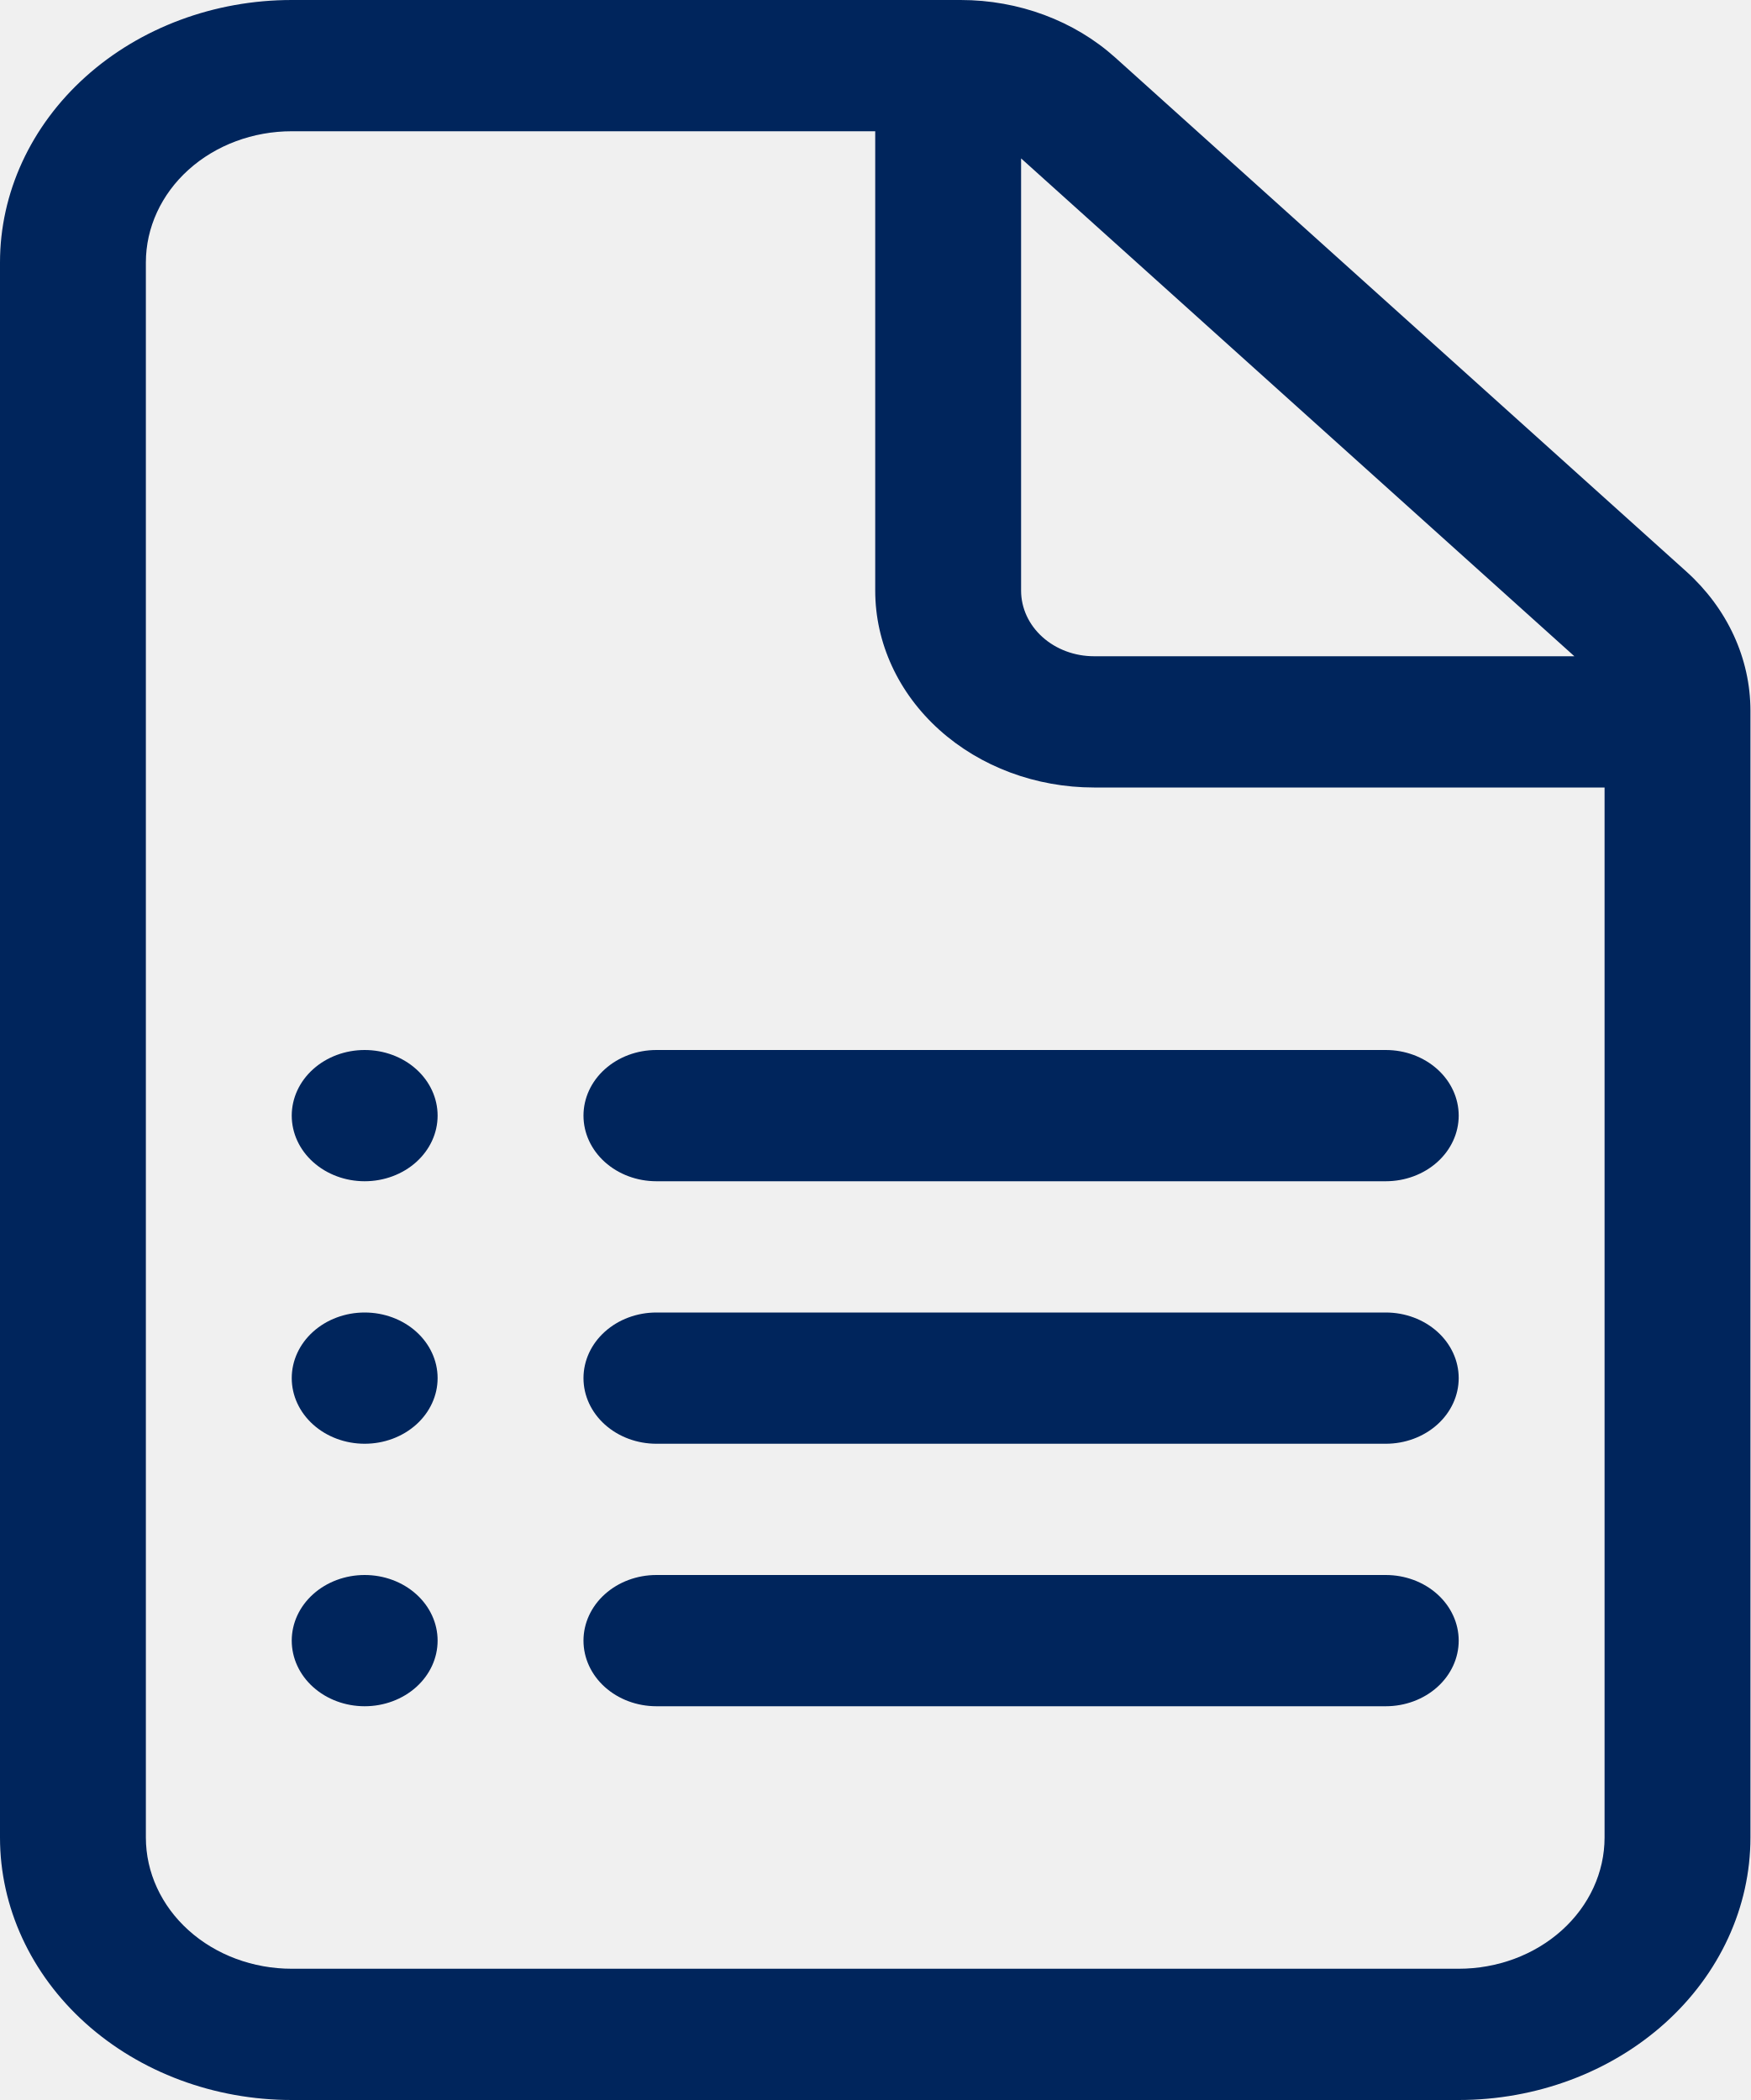
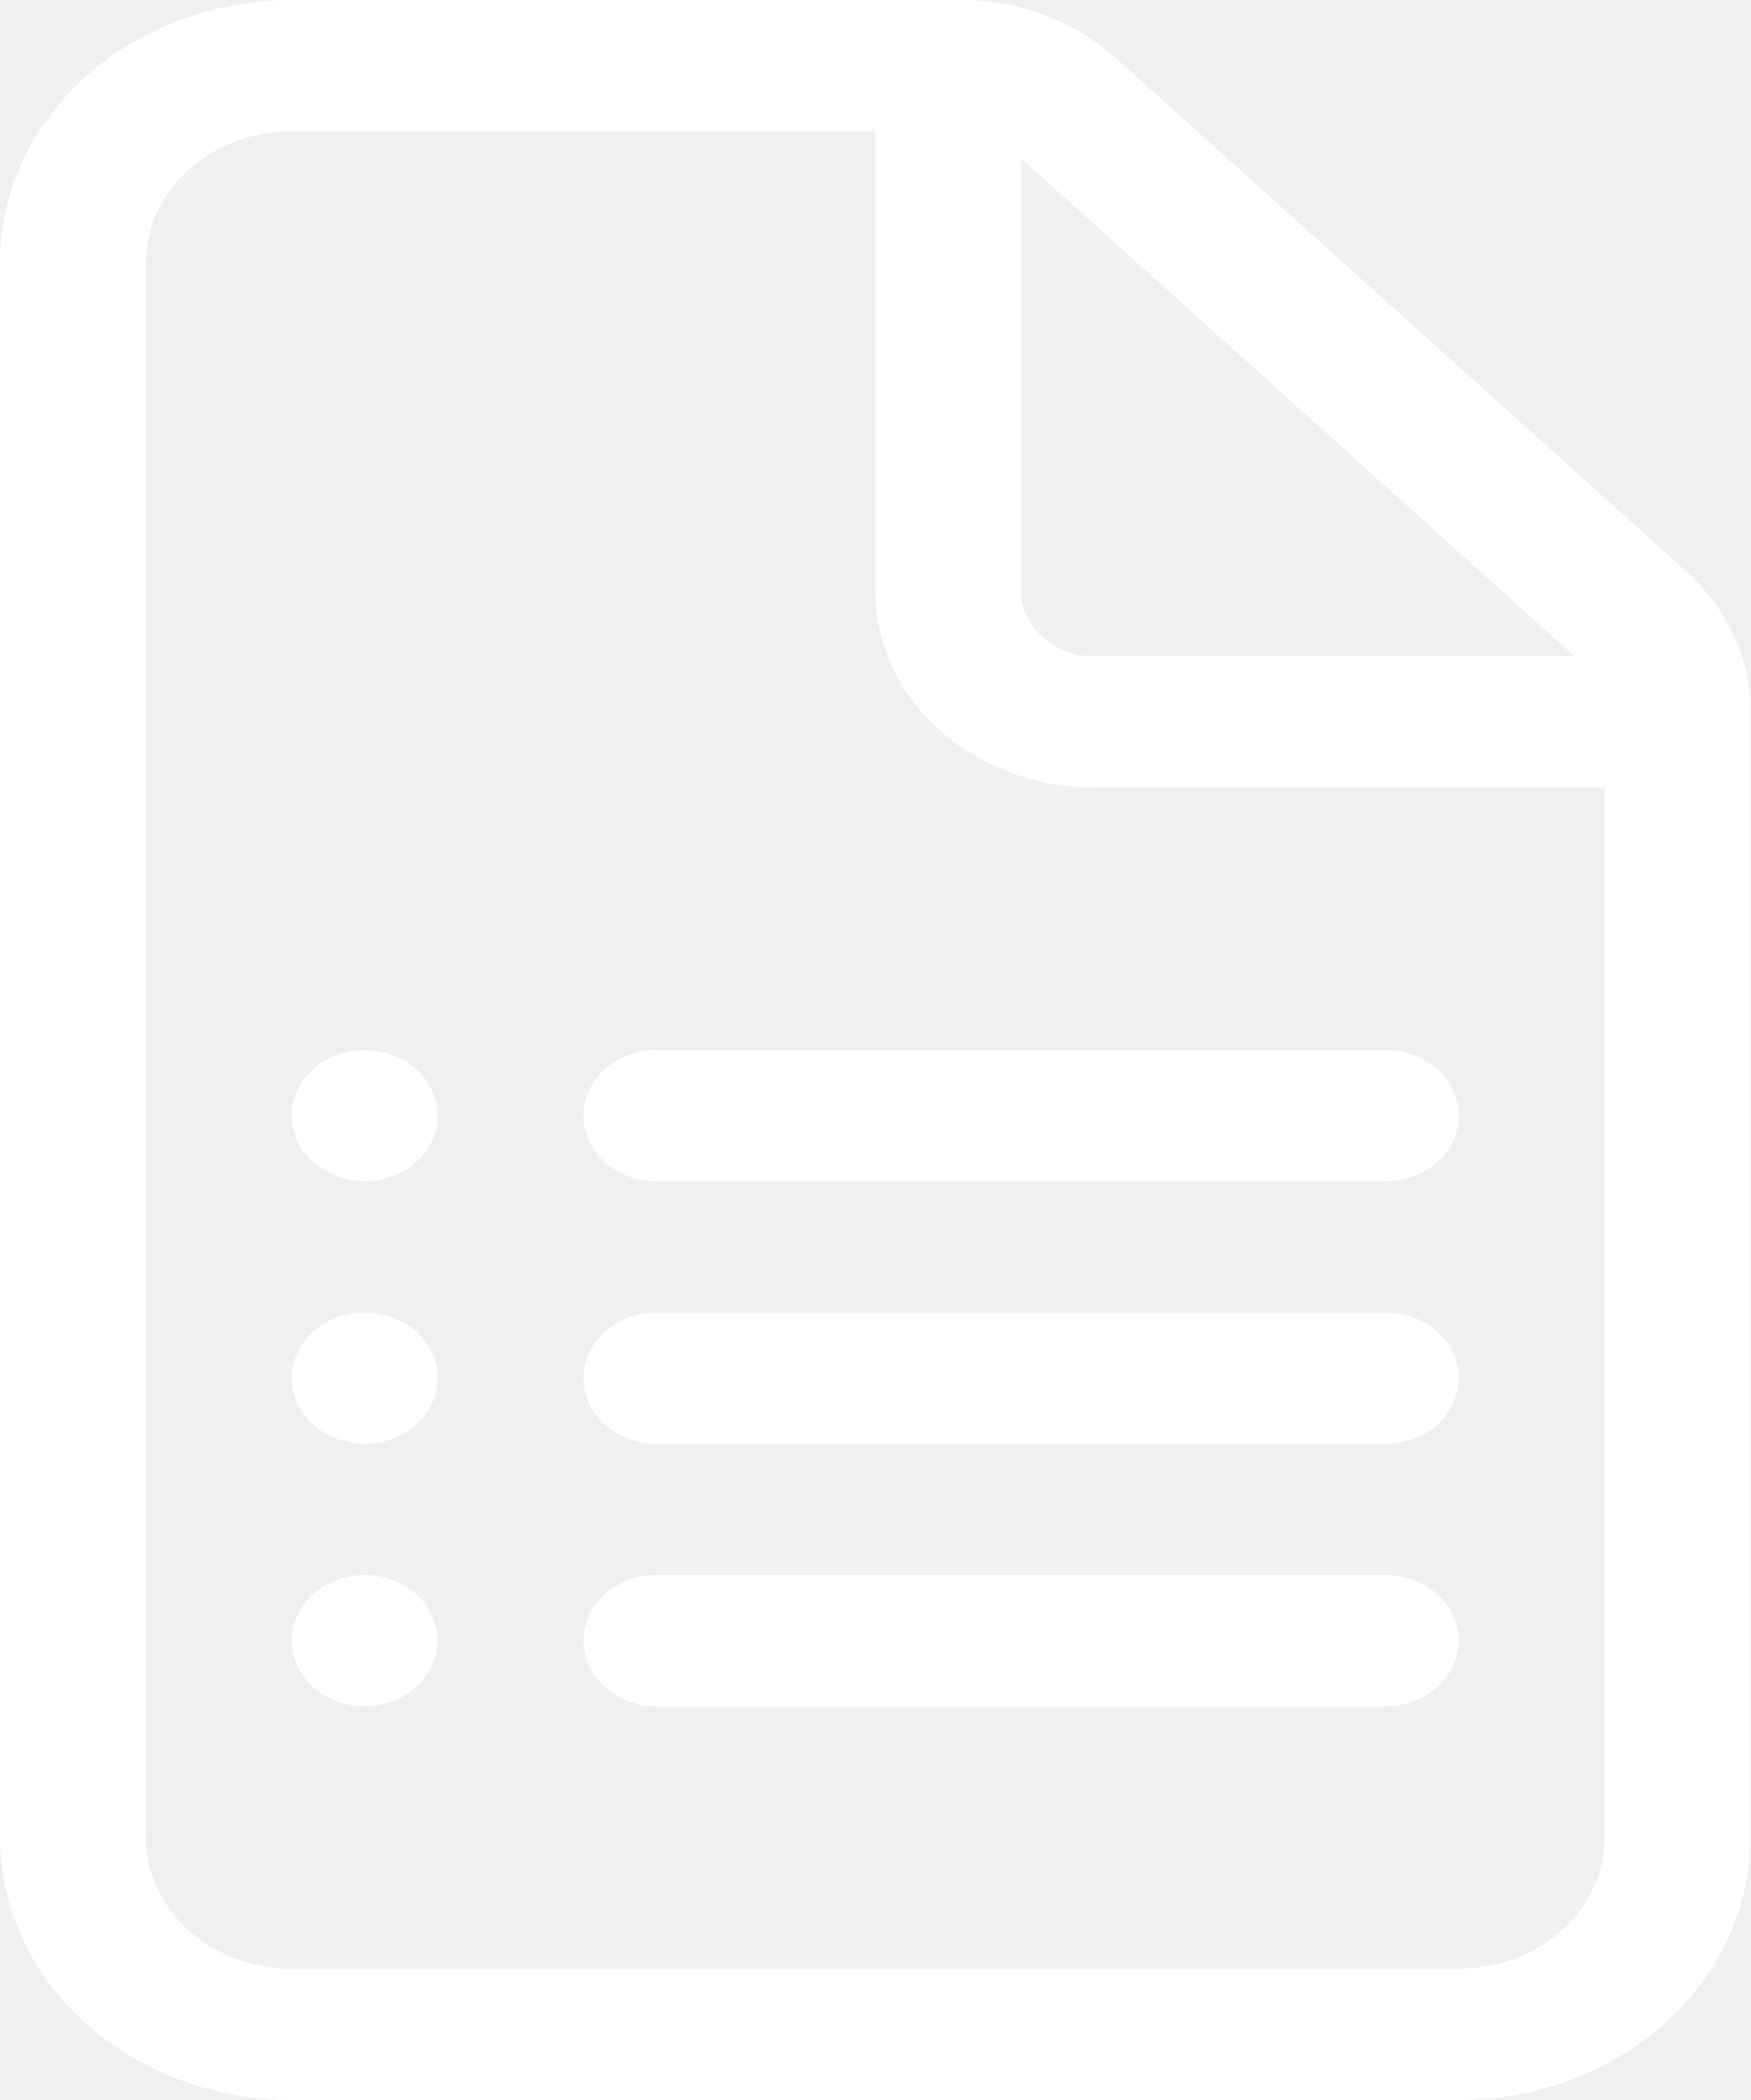
<svg xmlns="http://www.w3.org/2000/svg" width="60" height="72" viewBox="0 0 60 72" fill="none">
-   <path d="M10 38.25C10 37.653 10.263 37.081 10.732 36.659C11.201 36.237 11.837 36 12.5 36C13.163 36 13.799 36.237 14.268 36.659C14.737 37.081 15 37.653 15 38.25C15 38.847 14.737 39.419 14.268 39.841C13.799 40.263 13.163 40.5 12.5 40.5C11.837 40.5 11.201 40.263 10.732 39.841C10.263 39.419 10 38.847 10 38.25ZM12.5 45C11.837 45 11.201 45.237 10.732 45.659C10.263 46.081 10 46.653 10 47.25C10 47.847 10.263 48.419 10.732 48.841C11.201 49.263 11.837 49.5 12.5 49.5C13.163 49.5 13.799 49.263 14.268 48.841C14.737 48.419 15 47.847 15 47.25C15 46.653 14.737 46.081 14.268 45.659C13.799 45.237 13.163 45 12.5 45ZM10 56.25C10 55.653 10.263 55.081 10.732 54.659C11.201 54.237 11.837 54 12.5 54C13.163 54 13.799 54.237 14.268 54.659C14.737 55.081 15 55.653 15 56.25C15 56.847 14.737 57.419 14.268 57.841C13.799 58.263 13.163 58.5 12.5 58.5C11.837 58.5 11.201 58.263 10.732 57.841C10.263 57.419 10 56.847 10 56.25ZM22.5 36C21.837 36 21.201 36.237 20.732 36.659C20.263 37.081 20 37.653 20 38.25C20 38.847 20.263 39.419 20.732 39.841C21.201 40.263 21.837 40.5 22.5 40.5H47.5C48.163 40.5 48.799 40.263 49.268 39.841C49.737 39.419 50 38.847 50 38.25C50 37.653 49.737 37.081 49.268 36.659C48.799 36.237 48.163 36 47.5 36H22.5ZM20 47.25C20 46.653 20.263 46.081 20.732 45.659C21.201 45.237 21.837 45 22.5 45H47.5C48.163 45 48.799 45.237 49.268 45.659C49.737 46.081 50 46.653 50 47.25C50 47.847 49.737 48.419 49.268 48.841C48.799 49.263 48.163 49.5 47.5 49.5H22.5C21.837 49.5 21.201 49.263 20.732 48.841C20.263 48.419 20 47.847 20 47.25ZM22.5 54C21.837 54 21.201 54.237 20.732 54.659C20.263 55.081 20 55.653 20 56.25C20 56.847 20.263 57.419 20.732 57.841C21.201 58.263 21.837 58.5 22.5 58.5H47.5C48.163 58.5 48.799 58.263 49.268 57.841C49.737 57.419 50 56.847 50 56.25C50 55.653 49.737 55.081 49.268 54.659C48.799 54.237 48.163 54 47.5 54H22.5ZM10 0C7.348 0 4.804 0.948 2.929 2.636C1.054 4.324 0 6.613 0 9V63C0 65.387 1.054 67.676 2.929 69.364C4.804 71.052 7.348 72 10 72H50C52.652 72 55.196 71.052 57.071 69.364C58.946 67.676 60 65.387 60 63V24.363C59.998 22.573 59.207 20.858 57.8 19.593L38.23 1.976C36.824 0.711 34.918 0 32.93 0H10ZM5 9C5 7.807 5.527 6.662 6.464 5.818C7.402 4.974 8.674 4.5 10 4.5H30V20.25C30 22.04 30.79 23.757 32.197 25.023C33.603 26.289 35.511 27 37.5 27H55V63C55 64.194 54.473 65.338 53.535 66.182C52.598 67.026 51.326 67.5 50 67.5H10C8.674 67.5 7.402 67.026 6.464 66.182C5.527 65.338 5 64.194 5 63V9ZM53.965 22.5H37.5C36.837 22.5 36.201 22.263 35.732 21.841C35.263 21.419 35 20.847 35 20.25V5.431L53.965 22.5Z" fill="#00255C" />
+   <path d="M10 38.25C10 37.653 10.263 37.081 10.732 36.659C11.201 36.237 11.837 36 12.5 36C13.163 36 13.799 36.237 14.268 36.659C14.737 37.081 15 37.653 15 38.25C15 38.847 14.737 39.419 14.268 39.841C13.799 40.263 13.163 40.5 12.5 40.5C11.837 40.5 11.201 40.263 10.732 39.841C10.263 39.419 10 38.847 10 38.25ZM12.5 45C11.837 45 11.201 45.237 10.732 45.659C10.263 46.081 10 46.653 10 47.25C10 47.847 10.263 48.419 10.732 48.841C11.201 49.263 11.837 49.5 12.5 49.5C13.163 49.5 13.799 49.263 14.268 48.841C14.737 48.419 15 47.847 15 47.25C15 46.653 14.737 46.081 14.268 45.659C13.799 45.237 13.163 45 12.5 45ZM10 56.25C10 55.653 10.263 55.081 10.732 54.659C11.201 54.237 11.837 54 12.5 54C13.163 54 13.799 54.237 14.268 54.659C14.737 55.081 15 55.653 15 56.25C15 56.847 14.737 57.419 14.268 57.841C13.799 58.263 13.163 58.5 12.5 58.5C11.837 58.5 11.201 58.263 10.732 57.841C10.263 57.419 10 56.847 10 56.25ZM22.5 36C21.837 36 21.201 36.237 20.732 36.659C20.263 37.081 20 37.653 20 38.25C20 38.847 20.263 39.419 20.732 39.841C21.201 40.263 21.837 40.5 22.5 40.5H47.5C48.163 40.5 48.799 40.263 49.268 39.841C49.737 39.419 50 38.847 50 38.25C50 37.653 49.737 37.081 49.268 36.659C48.799 36.237 48.163 36 47.5 36H22.5ZM20 47.25C20 46.653 20.263 46.081 20.732 45.659C21.201 45.237 21.837 45 22.5 45H47.5C48.163 45 48.799 45.237 49.268 45.659C49.737 46.081 50 46.653 50 47.25C50 47.847 49.737 48.419 49.268 48.841C48.799 49.263 48.163 49.5 47.5 49.5H22.5C21.837 49.5 21.201 49.263 20.732 48.841C20.263 48.419 20 47.847 20 47.25ZM22.5 54C21.837 54 21.201 54.237 20.732 54.659C20.263 55.081 20 55.653 20 56.25C20 56.847 20.263 57.419 20.732 57.841C21.201 58.263 21.837 58.5 22.5 58.5H47.5C48.163 58.5 48.799 58.263 49.268 57.841C49.737 57.419 50 56.847 50 56.25C50 55.653 49.737 55.081 49.268 54.659C48.799 54.237 48.163 54 47.5 54H22.5ZM10 0C7.348 0 4.804 0.948 2.929 2.636C1.054 4.324 0 6.613 0 9V63C0 65.387 1.054 67.676 2.929 69.364C4.804 71.052 7.348 72 10 72H50C52.652 72 55.196 71.052 57.071 69.364C58.946 67.676 60 65.387 60 63V24.363C59.998 22.573 59.207 20.858 57.8 19.593L38.23 1.976C36.824 0.711 34.918 0 32.93 0H10ZM5 9C5 7.807 5.527 6.662 6.464 5.818C7.402 4.974 8.674 4.5 10 4.5H30V20.25C30 22.04 30.79 23.757 32.197 25.023C33.603 26.289 35.511 27 37.5 27H55V63C55 64.194 54.473 65.338 53.535 66.182C52.598 67.026 51.326 67.5 50 67.5H10C8.674 67.5 7.402 67.026 6.464 66.182C5.527 65.338 5 64.194 5 63V9ZM53.965 22.5H37.5C36.837 22.5 36.201 22.263 35.732 21.841C35.263 21.419 35 20.847 35 20.25V5.431L53.965 22.5Z" fill="#ffffff" />
</svg>
